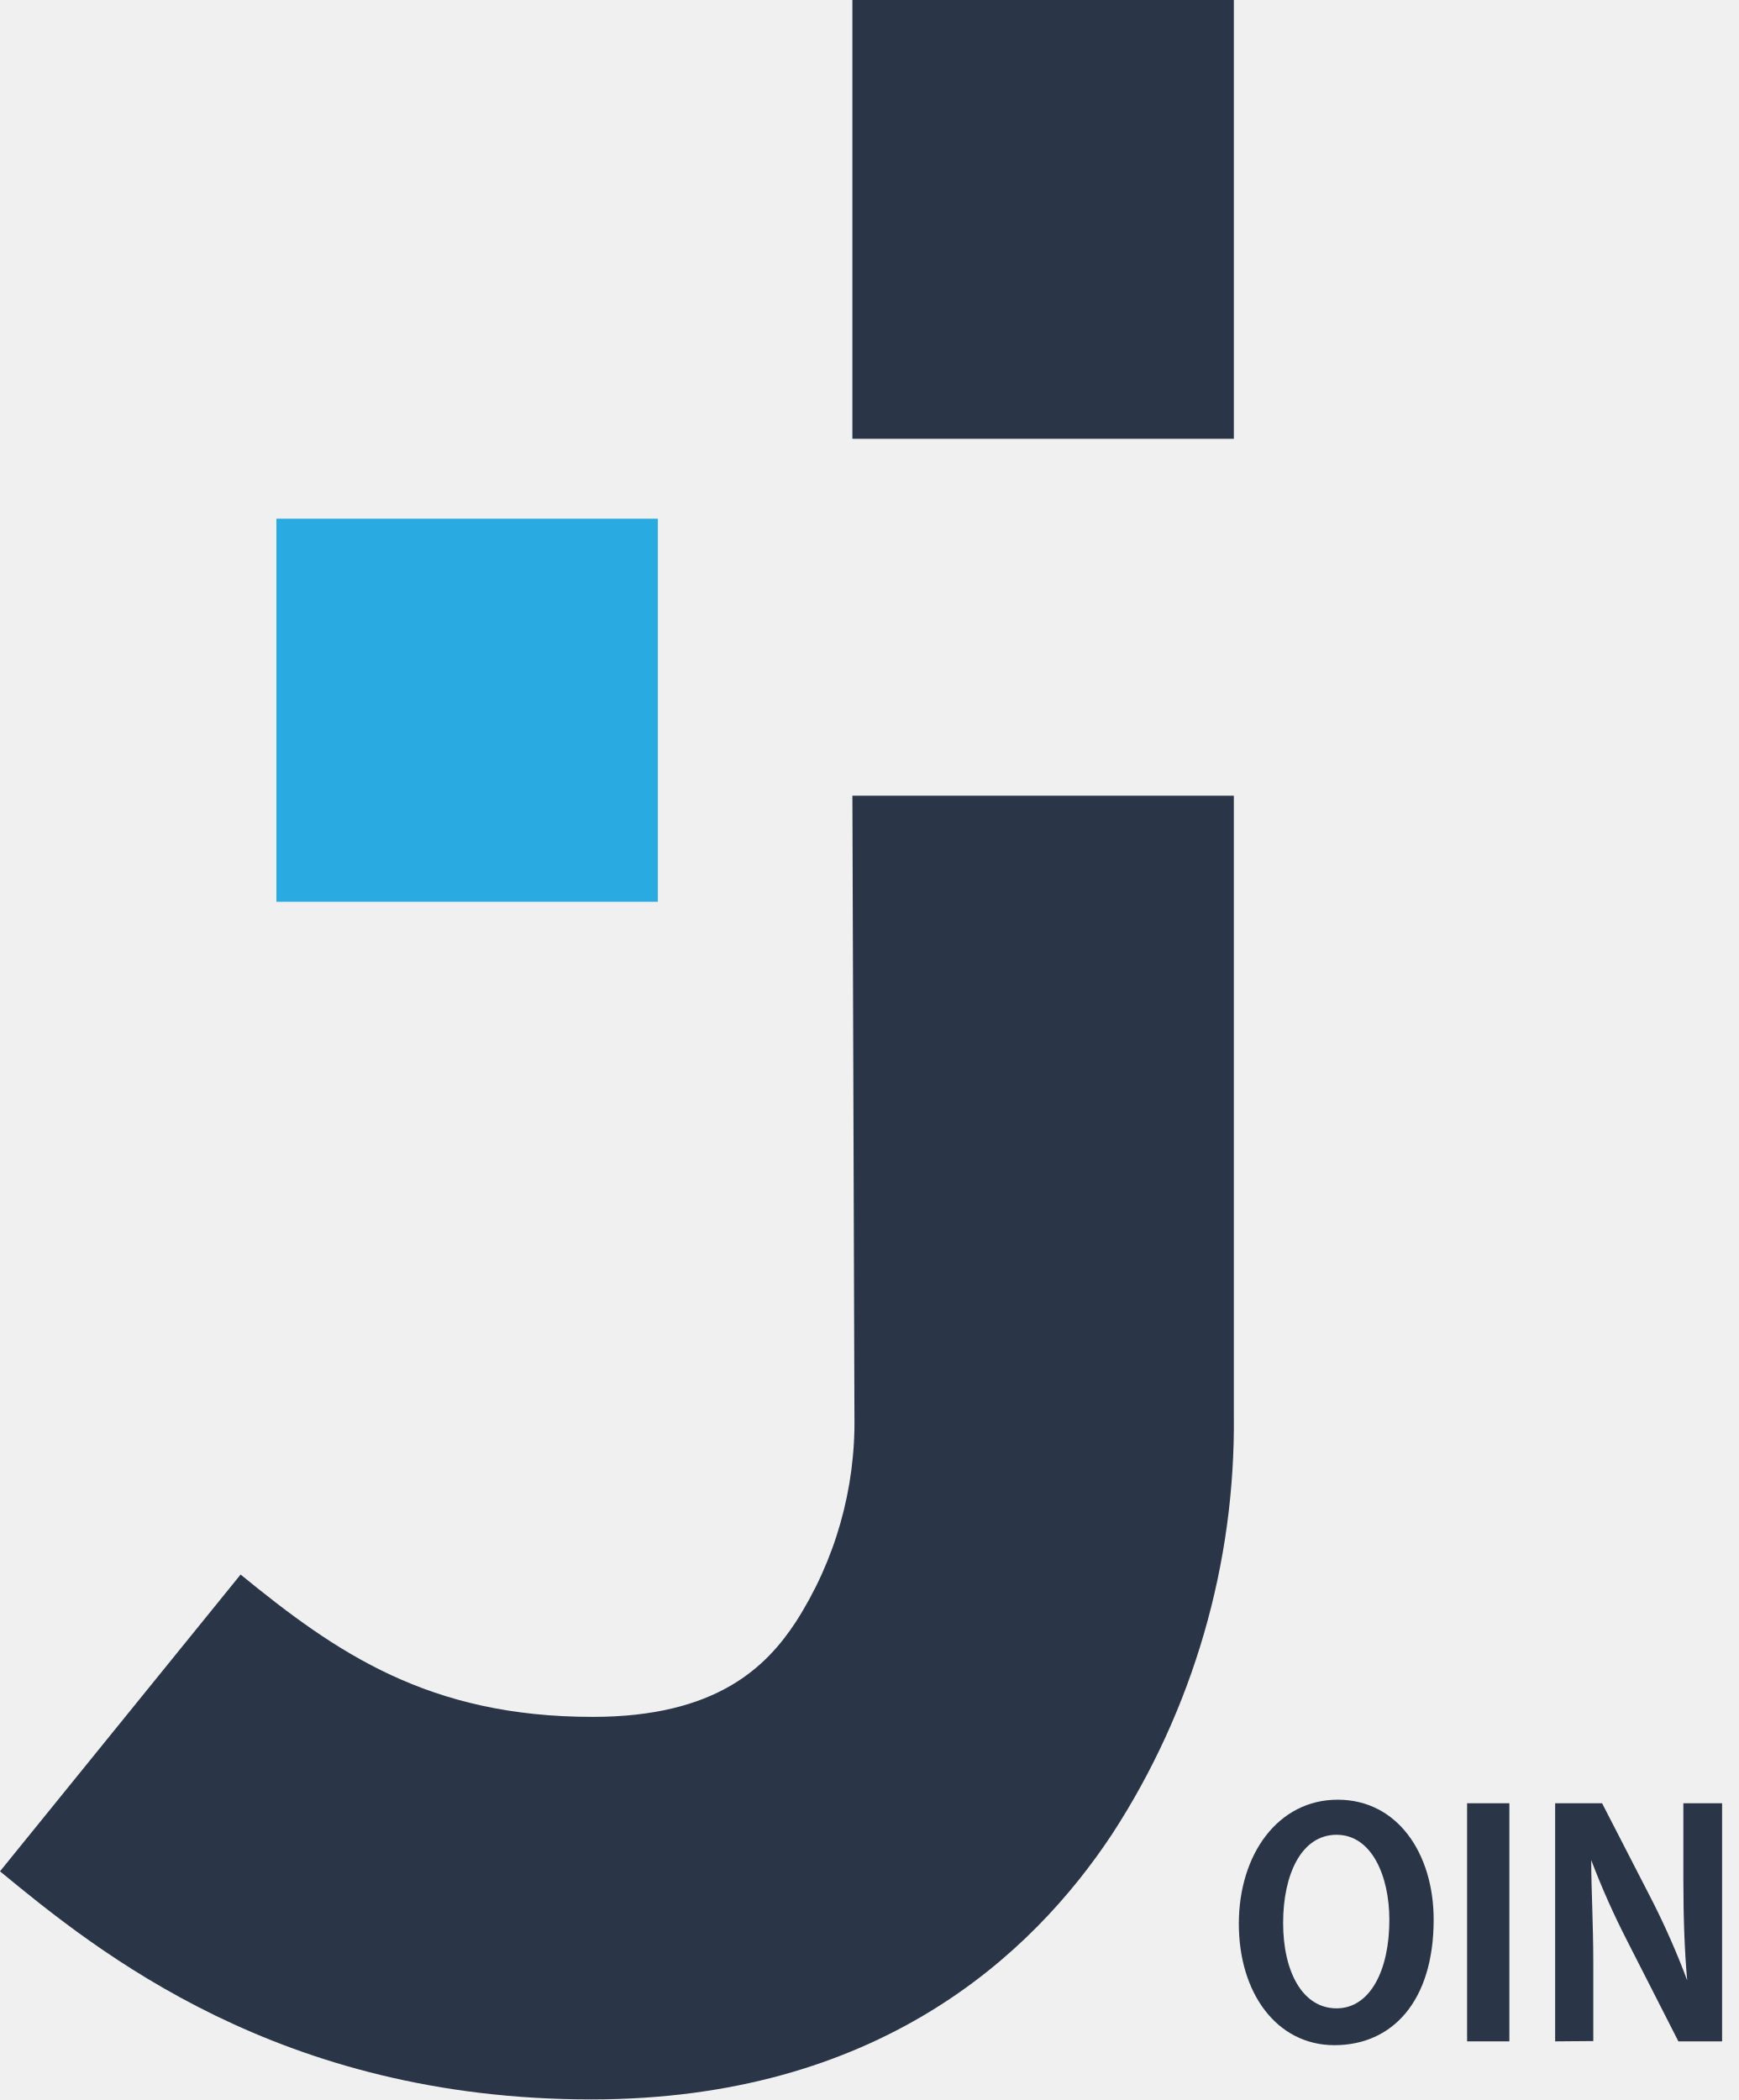
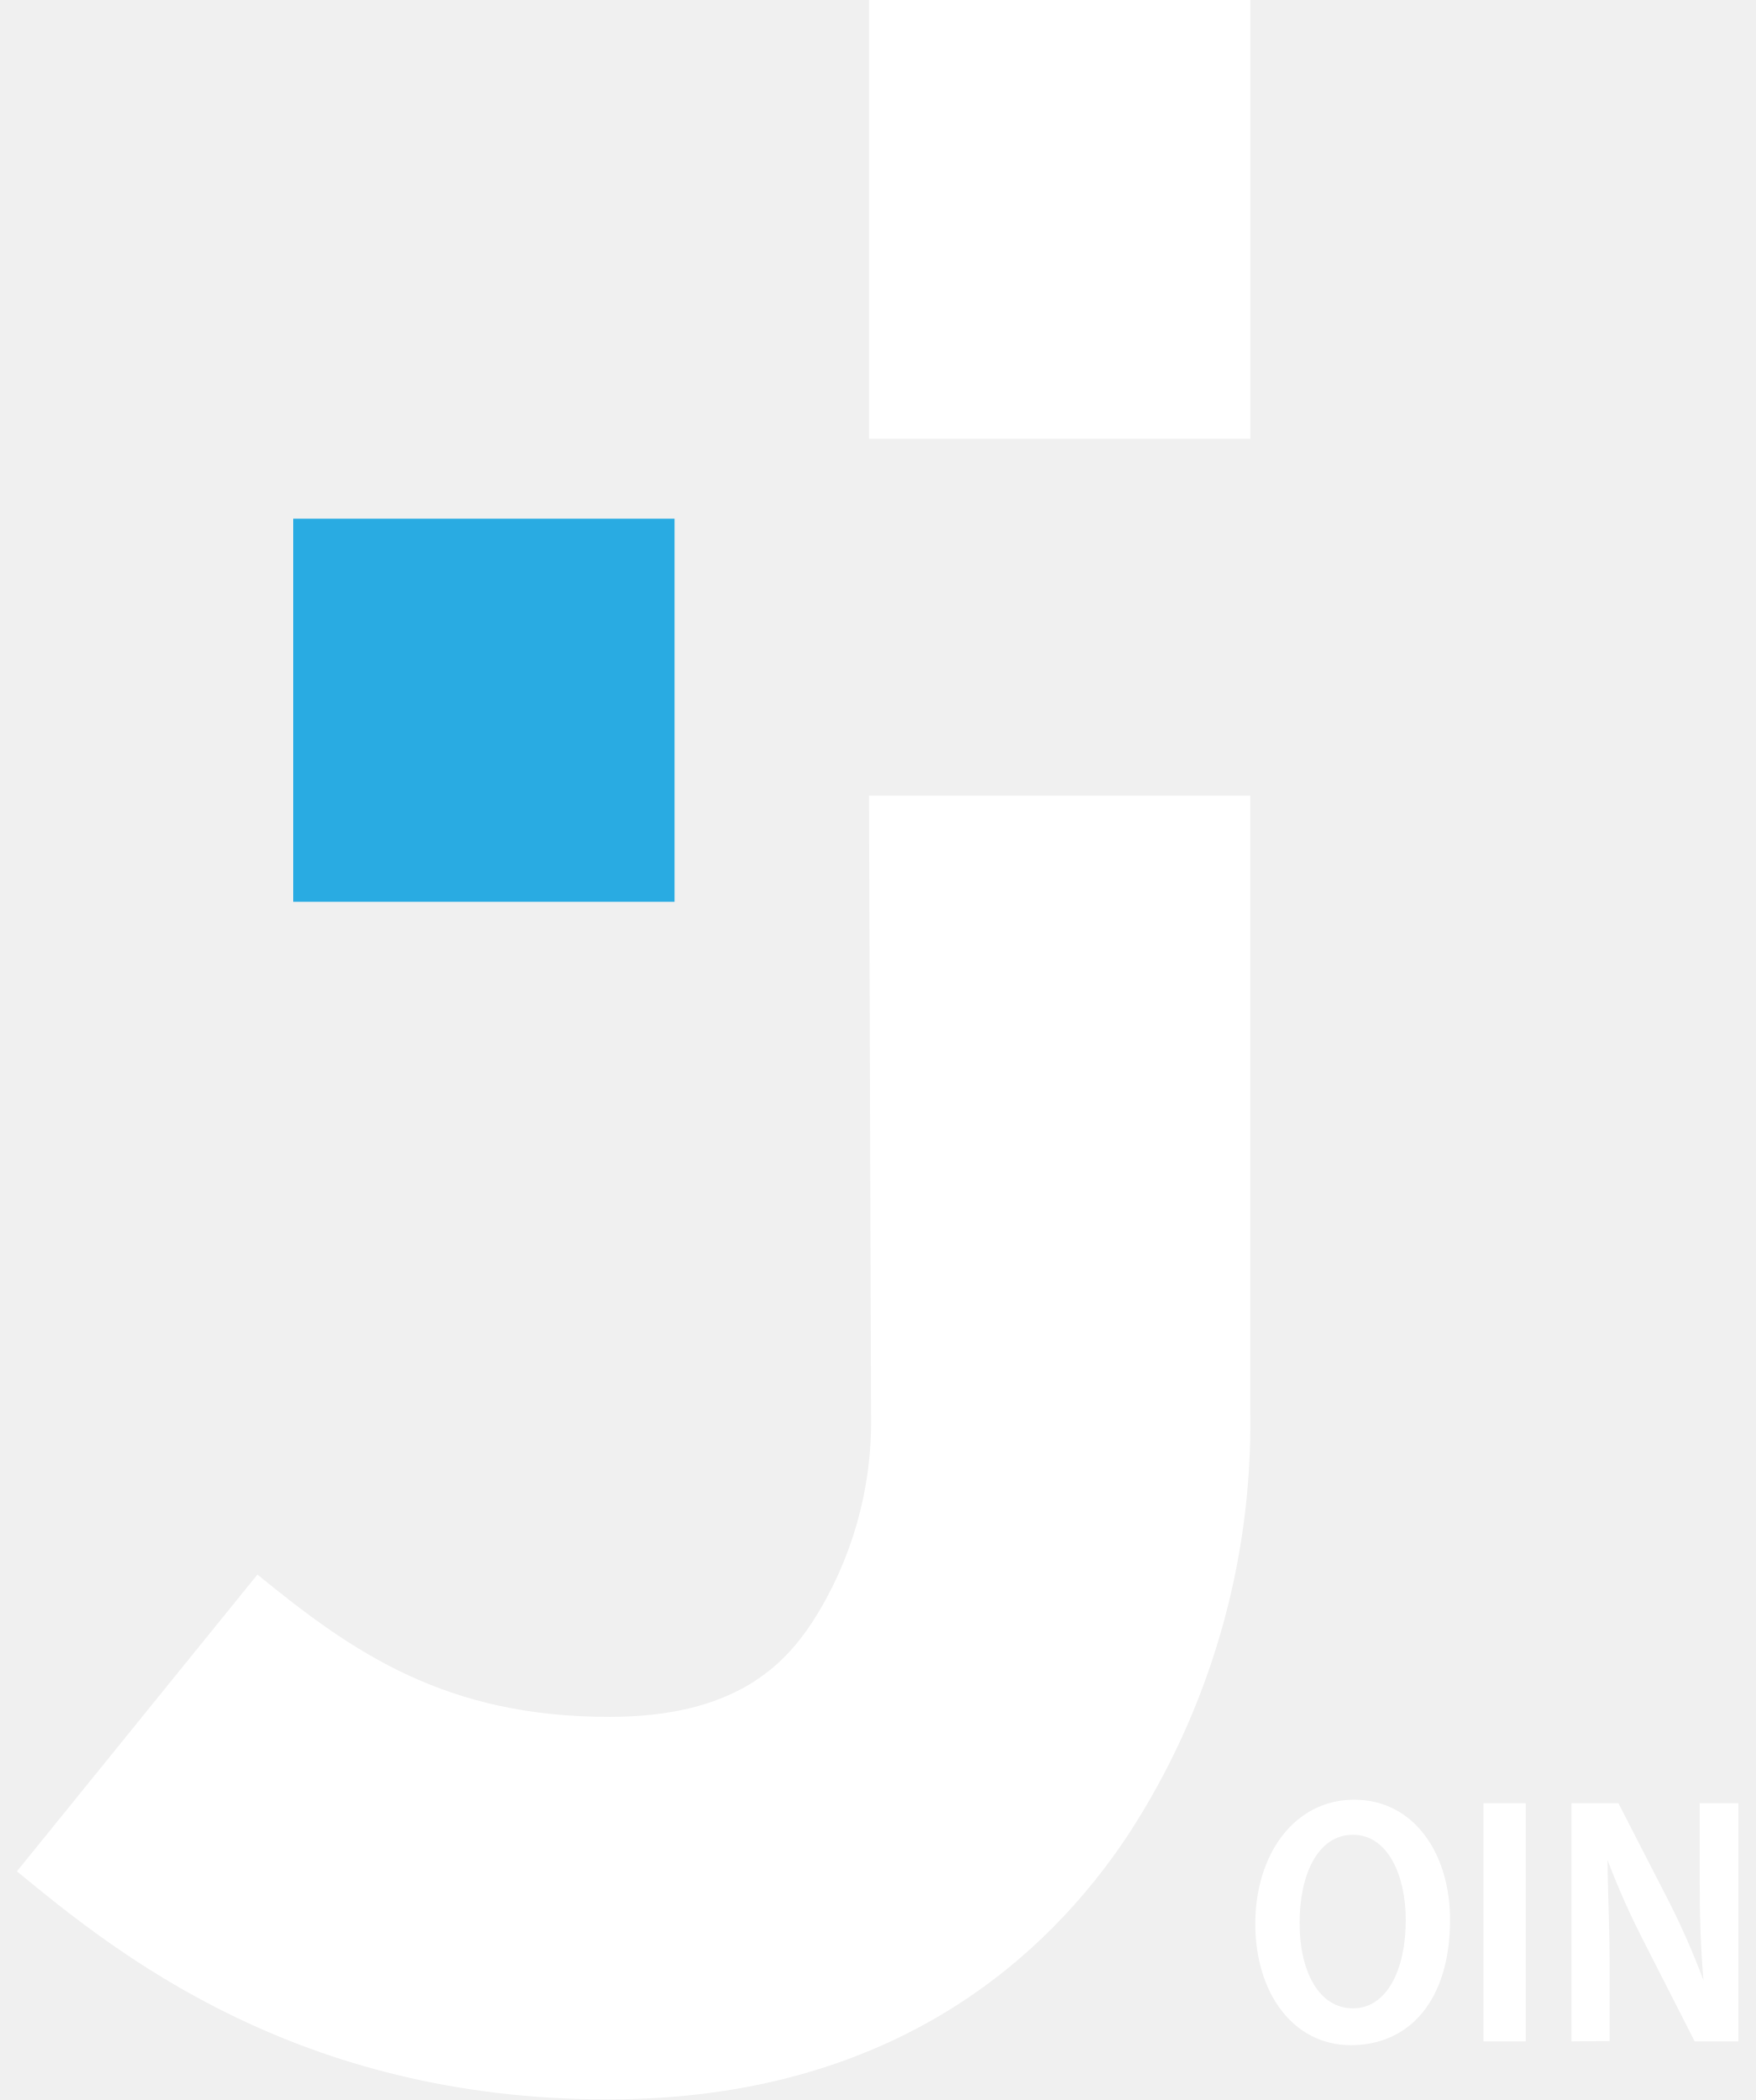
- <svg xmlns="http://www.w3.org/2000/svg" width="101" height="122" viewBox="0 0 101 122" fill="none">
-   <path d="M71.672 0H49.514V25.492H71.672V0Z" fill="#2A3647" />
-   <path d="M49.514 46.225H71.672V82.178C71.773 90.829 69.311 99.315 64.599 106.557C59.946 113.594 50.963 121.966 34.345 121.966C16.243 121.966 5.693 113.406 0 108.715L13.976 91.474C19.533 96.011 24.885 99.743 34.43 99.743C41.657 99.743 44.537 96.799 46.225 94.231C48.519 90.664 49.705 86.492 49.633 82.246L49.514 46.225Z" fill="#2A3647" />
-   <path d="M38.214 30.132H16.056V52.388H38.214V30.132Z" fill="#29ABE2" />
-   <path d="M83.279 111.522C83.279 116.265 80.876 118.815 77.518 118.815C74.16 118.815 71.962 115.785 71.962 111.762C71.962 107.739 74.229 104.554 77.706 104.554C81.183 104.554 83.279 107.687 83.279 111.522ZM74.535 111.711C74.535 114.57 75.677 116.675 77.638 116.675C79.598 116.675 80.706 114.45 80.706 111.539C80.706 108.988 79.683 106.592 77.638 106.592C75.592 106.592 74.535 108.903 74.535 111.711Z" fill="#2A3647" />
-   <path d="M87.677 104.76V118.593H85.222V104.76H87.677Z" fill="#2A3647" />
-   <path d="M90.336 118.593V104.76H93.063L95.995 110.461C96.749 111.952 97.421 113.483 98.006 115.049C97.852 113.337 97.784 111.368 97.784 109.177V104.76H100.034V118.593H97.495L94.529 112.772C93.744 111.243 93.044 109.671 92.432 108.064C92.432 109.776 92.552 111.711 92.552 114.09V118.576L90.336 118.593Z" fill="#2A3647" />
+ <svg xmlns="http://www.w3.org/2000/svg" width="102" height="122" viewBox="0 0 102 122" fill="none">
+   <path d="M72.655 0H50.497V25.492H72.655V0Z" fill="white" />
+   <path d="M50.497 46.225H72.655V82.178C72.756 90.829 70.294 99.315 65.582 106.557C60.928 113.594 51.946 121.966 35.328 121.966C17.226 121.966 6.676 113.406 0.983 108.715L14.959 91.474C20.516 96.011 25.868 99.743 35.413 99.743C42.64 99.743 45.52 96.799 47.208 94.231C49.502 90.664 50.688 86.492 50.617 82.246L50.497 46.225Z" fill="white" />
+   <path d="M39.197 30.132H17.039V52.388H39.197V30.132Z" fill="#29ABE2" />
+   <path d="M84.262 111.522C84.262 116.265 81.859 118.815 78.501 118.815C75.144 118.815 72.945 115.785 72.945 111.762C72.945 107.739 75.212 104.554 78.689 104.554C82.166 104.554 84.262 107.687 84.262 111.522ZM75.519 111.711C75.519 114.57 76.66 116.675 78.621 116.675C80.581 116.675 81.689 114.45 81.689 111.539C81.689 108.988 80.666 106.592 78.621 106.592C76.575 106.592 75.519 108.903 75.519 111.711Z" fill="white" />
+   <path d="M88.66 104.76V118.593H86.205V104.76H88.66Z" fill="white" />
+   <path d="M91.319 118.593V104.76H94.046L96.977 110.461C97.732 111.952 98.403 113.483 98.989 115.049C98.835 113.337 98.767 111.368 98.767 109.177V104.76H101.017V118.593H98.477L95.511 112.772C94.726 111.243 94.026 109.671 93.415 108.064C93.415 109.776 93.534 111.711 93.534 114.09V118.576L91.319 118.593Z" fill="white" />
</svg>
